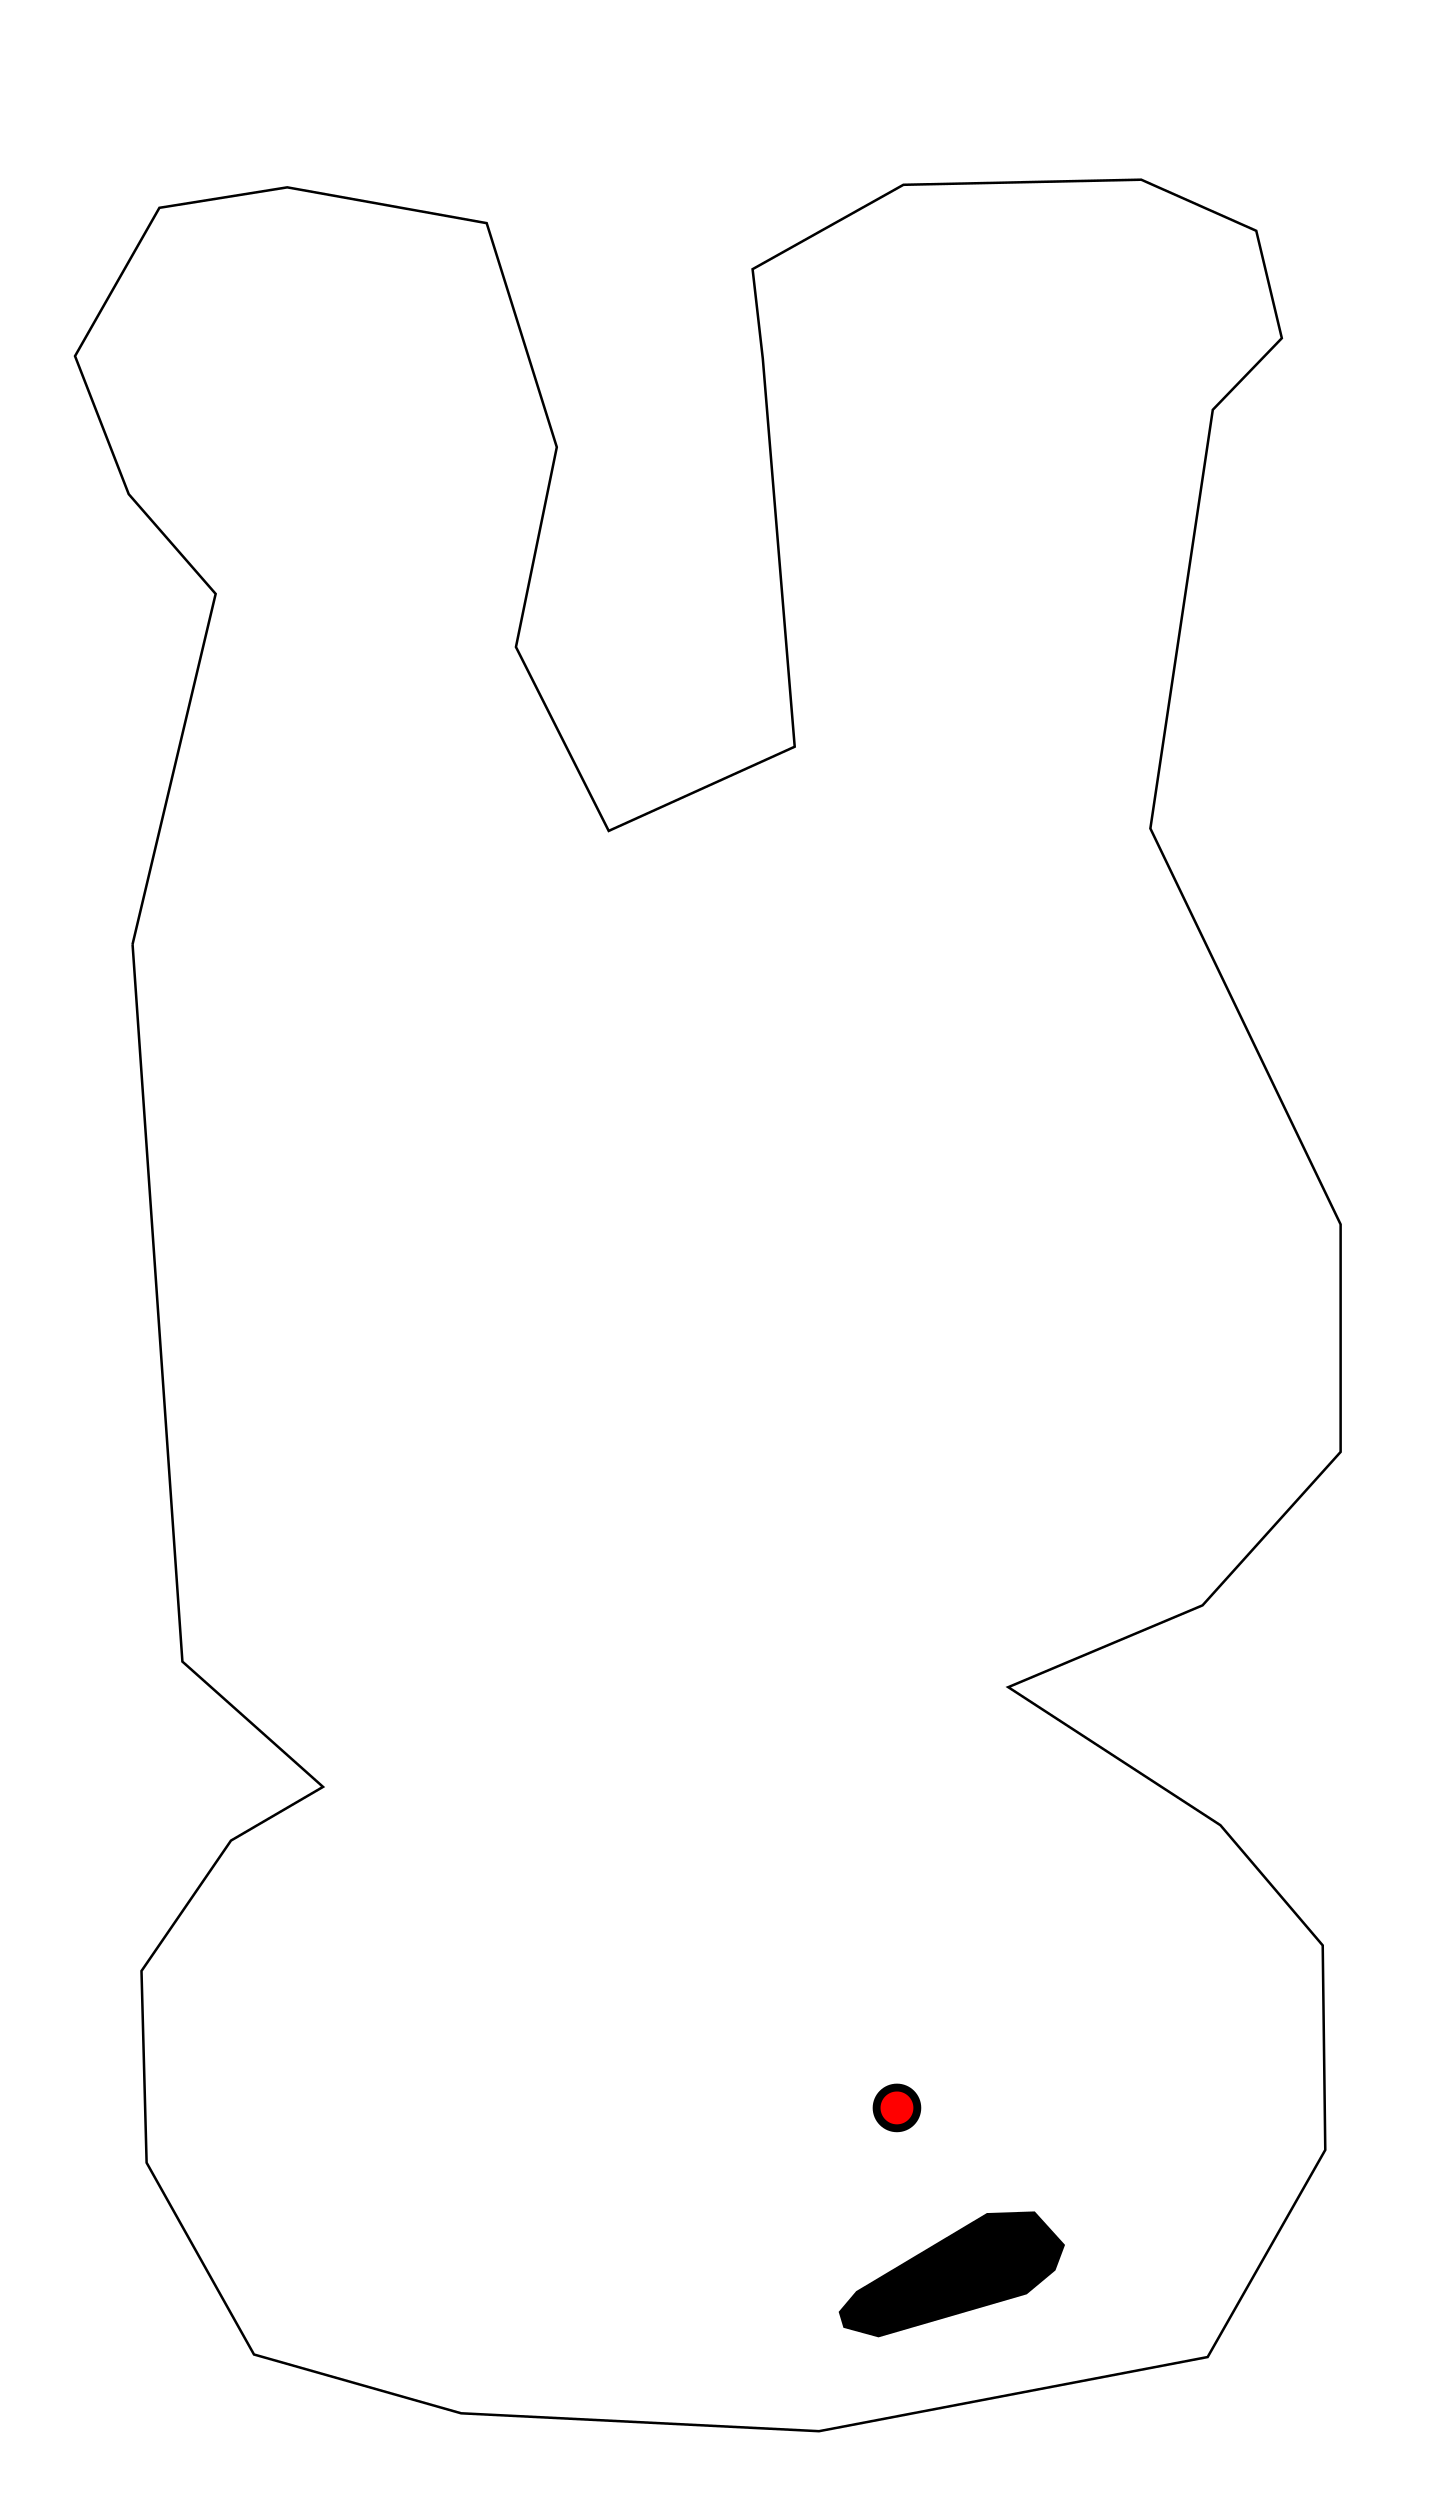
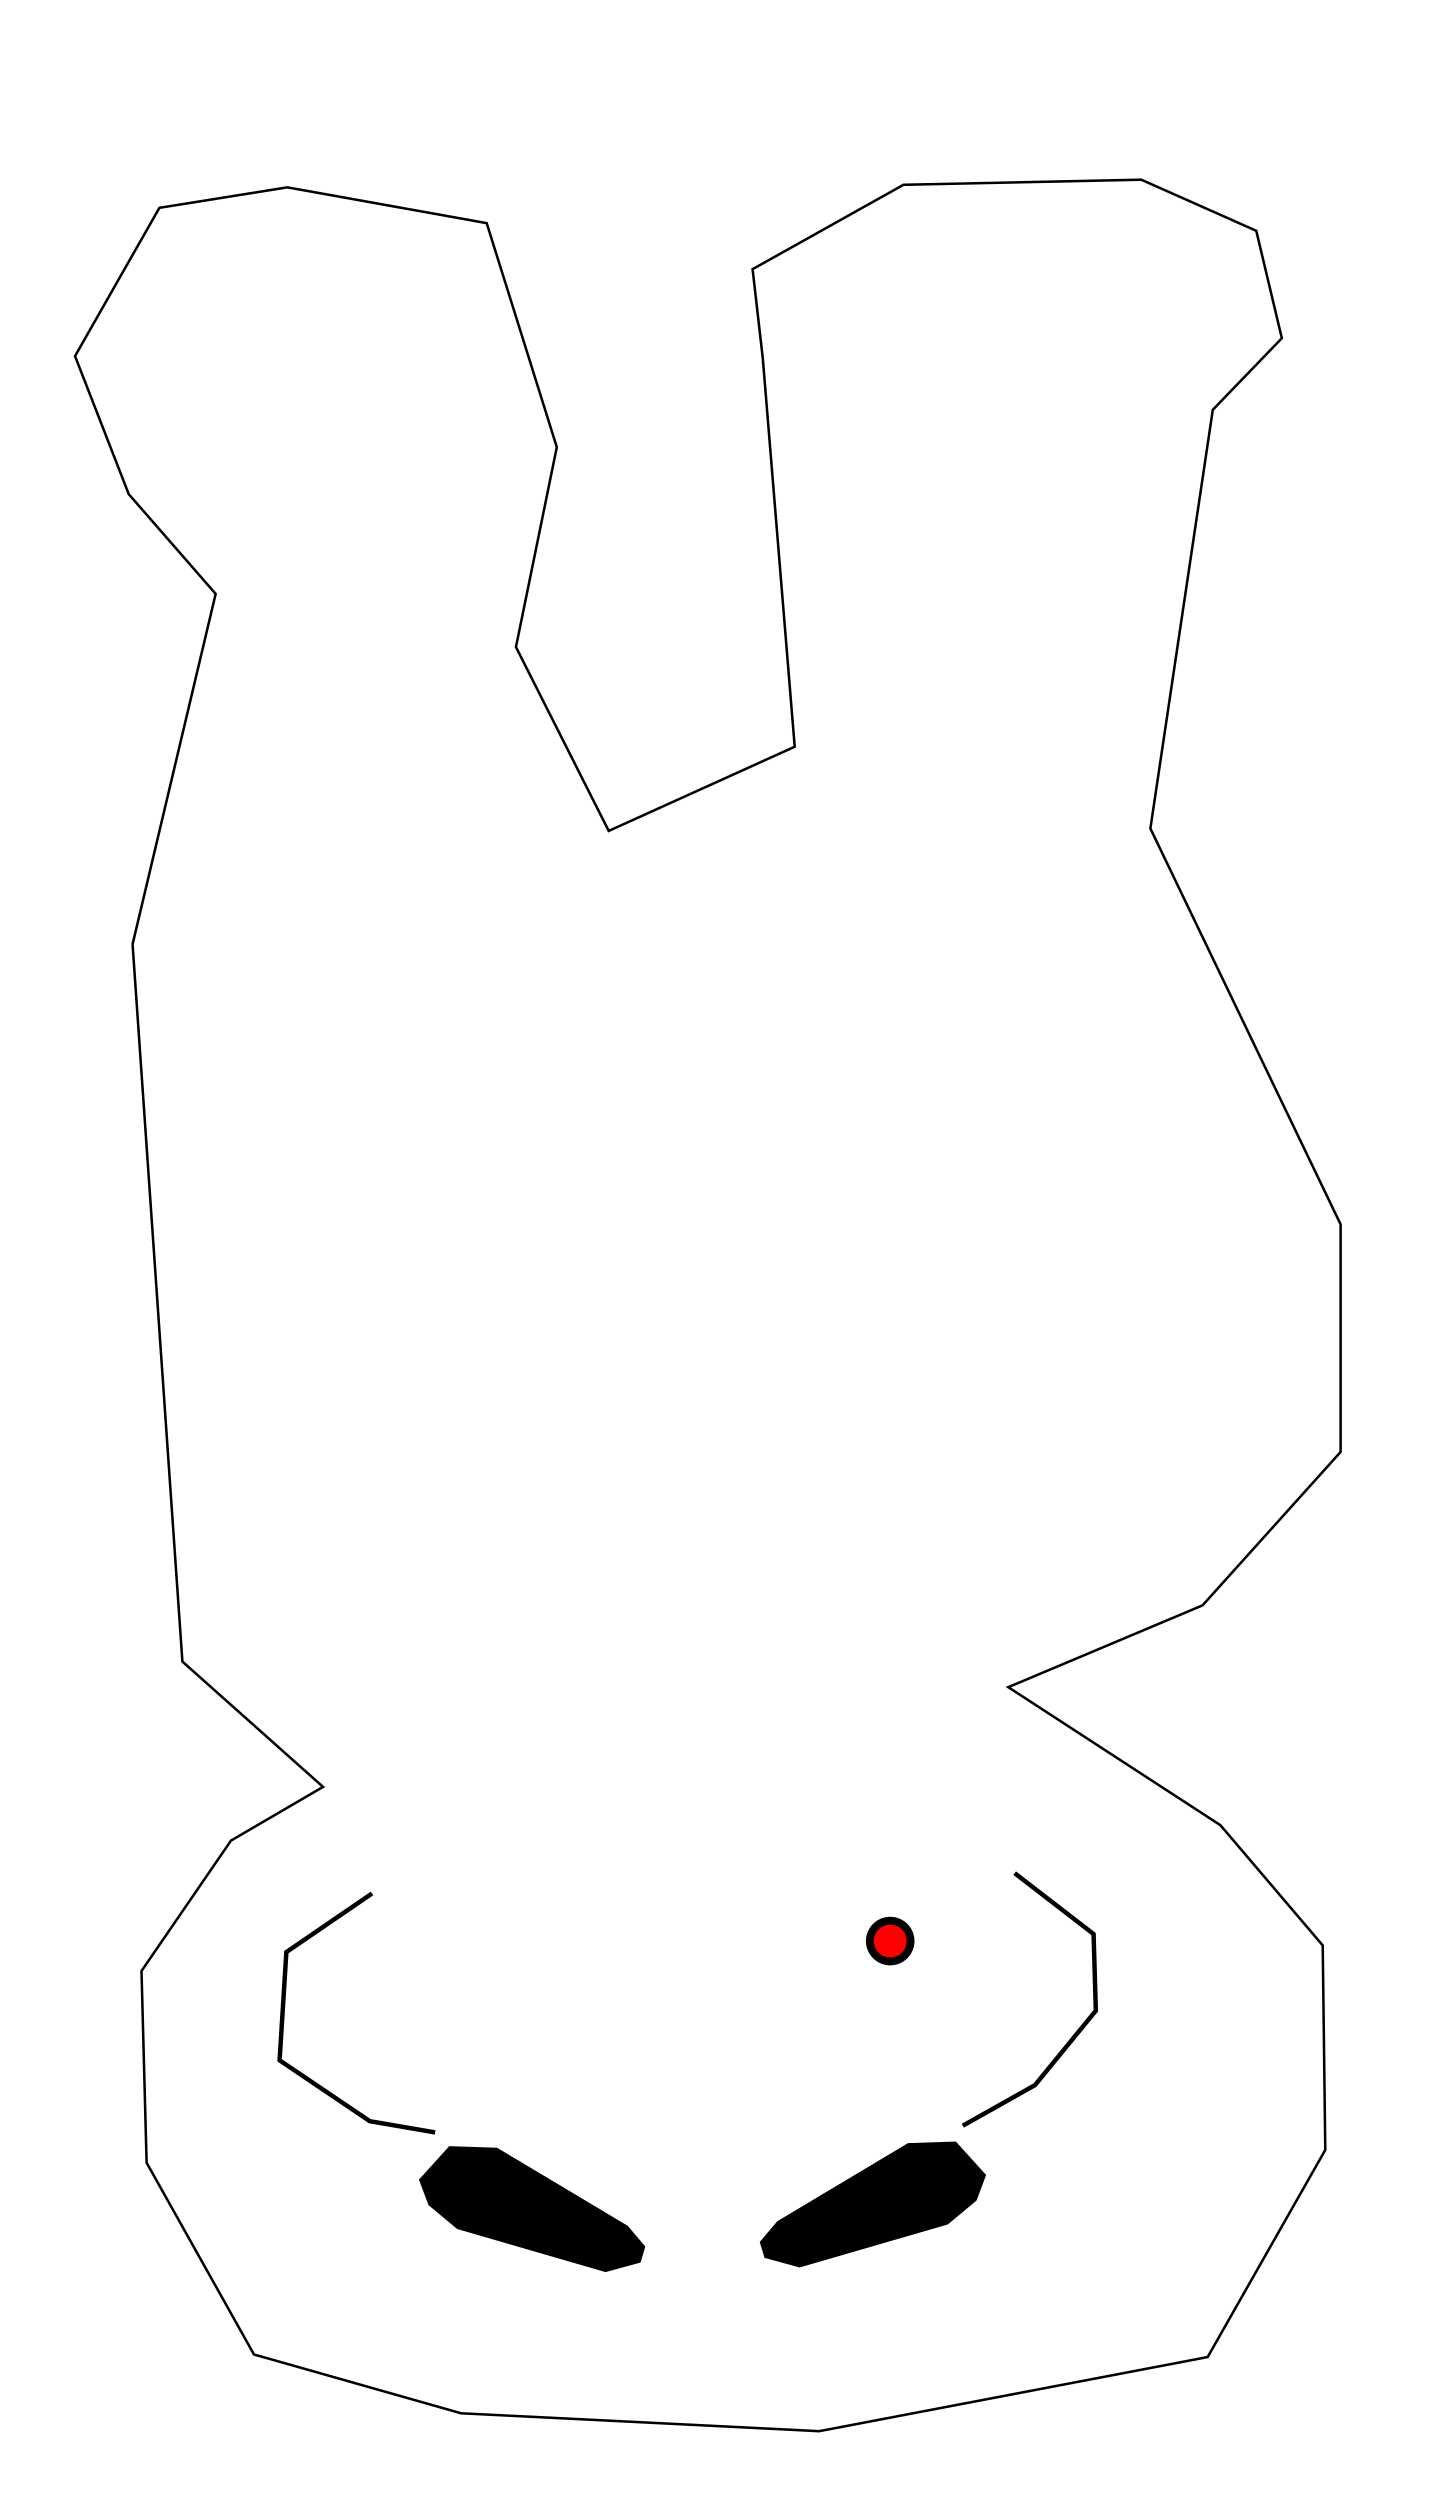
<svg xmlns="http://www.w3.org/2000/svg" width="320" height="560" viewBox="0 0 320 560" id="svg2" version="1.1">
  <defs id="defs4" />
  <g id="layer1">
    <path id="path3336" d="m 29.695,211.524 11.165,160.676 31.499,28.063 -20.618,12.027 -20.045,29.208 1.145,42.954 24.054,42.954 46.39,13.172 80.18,4.009 87.053,-16.609 26.345,-46.39 -0.573,-45.817 -22.909,-26.918 -47.535,-30.927 43.526,-18.327 30.927,-34.363 0,-50.972 -42.613,-88.681 13.983,-93.79 15.463,-16.036 -5.727,-24.054 -25.772,-11.454 -53.263,1.145 -33.79,18.9 2.291,20.045 7.143,86.924 -41.66,18.861 -20.779,-41.19 9.151,-44.768 -15.708,-50.18 -44.672,-8.018 -28.636,4.582 -18.9,33.217 12.027,30.927 19.472,22.336 -18.616,78.494" style="fill:none;fill-rule:evenodd;stroke:#000000;stroke-width:0.567;stroke-linecap:butt;stroke-linejoin:miter;stroke-opacity:1">
      </path>
-     <ellipse style="fill:#ff0000;fill-rule:evenodd;stroke:#000000;stroke-width:1.761;stroke-linecap:butt;stroke-linejoin:miter;stroke-opacity:1" id="path3355-7" cx="200.921" cy="472.176" rx="4.56" ry="4.56">
+     <ellipse style="fill:#ff0000;fill-rule:evenodd;stroke:#000000;stroke-width:1.761;stroke-linecap:butt;stroke-linejoin:miter;stroke-opacity:1" id="path3355-7" cx="199.406" cy="434.8" rx="4.56" ry="4.56">
      </ellipse>
-     <path style="fill:#000000;fill-rule:evenodd;stroke:none;stroke-width:1px;stroke-linecap:butt;stroke-linejoin:miter;stroke-opacity:1;fill-opacity:1" d="m 191.786,513.214 29.286,-17.5 10.714,-0.357 6.786,7.5 -2.143,5.714 -6.429,5.357 -33.214,9.643 -7.857,-2.143 -1.071,-3.571 z" id="path3423">
+     <path style="fill:#000000;fill-opacity:1;fill-rule:evenodd;stroke:none;stroke-width:1px;stroke-linecap:butt;stroke-linejoin:miter;stroke-opacity:1" d="m 174.108,497.557 29.286,-17.5 10.714,-0.357 6.786,7.5 -2.143,5.714 -6.429,5.357 -33.214,9.643 -7.857,-2.143 -1.071,-3.571 z" id="path3423">
      </path>
+     <path style="fill:#000000;fill-opacity:1;fill-rule:evenodd;stroke:none;stroke-width:1px;stroke-linecap:butt;stroke-linejoin:miter;stroke-opacity:1" d="m 140.627,498.595 -29.286,-17.5 -10.714,-0.357 -6.786,7.5 2.143,5.714 6.429,5.357 33.214,9.643 7.857,-2.143 1.071,-3.571 z" id="path3423-6">
+       </path>
+     <path style="fill:none;fill-rule:evenodd;stroke:#000000;stroke-width:1px;stroke-linecap:butt;stroke-linejoin:miter;stroke-opacity:1" d="m 83.338,424.134 -19.193,13.132 -1.515,24.244 20.203,13.637 14.647,2.525" id="path4928" />
+     <path style="fill:none;fill-rule:evenodd;stroke:#000000;stroke-width:1px;stroke-linecap:butt;stroke-linejoin:miter;stroke-opacity:1" d="m 227.284,419.589 17.678,13.637 0.505,17.173 -13.637,16.668 -16.162,9.091" id="path4930" />
  </g>
</svg>
